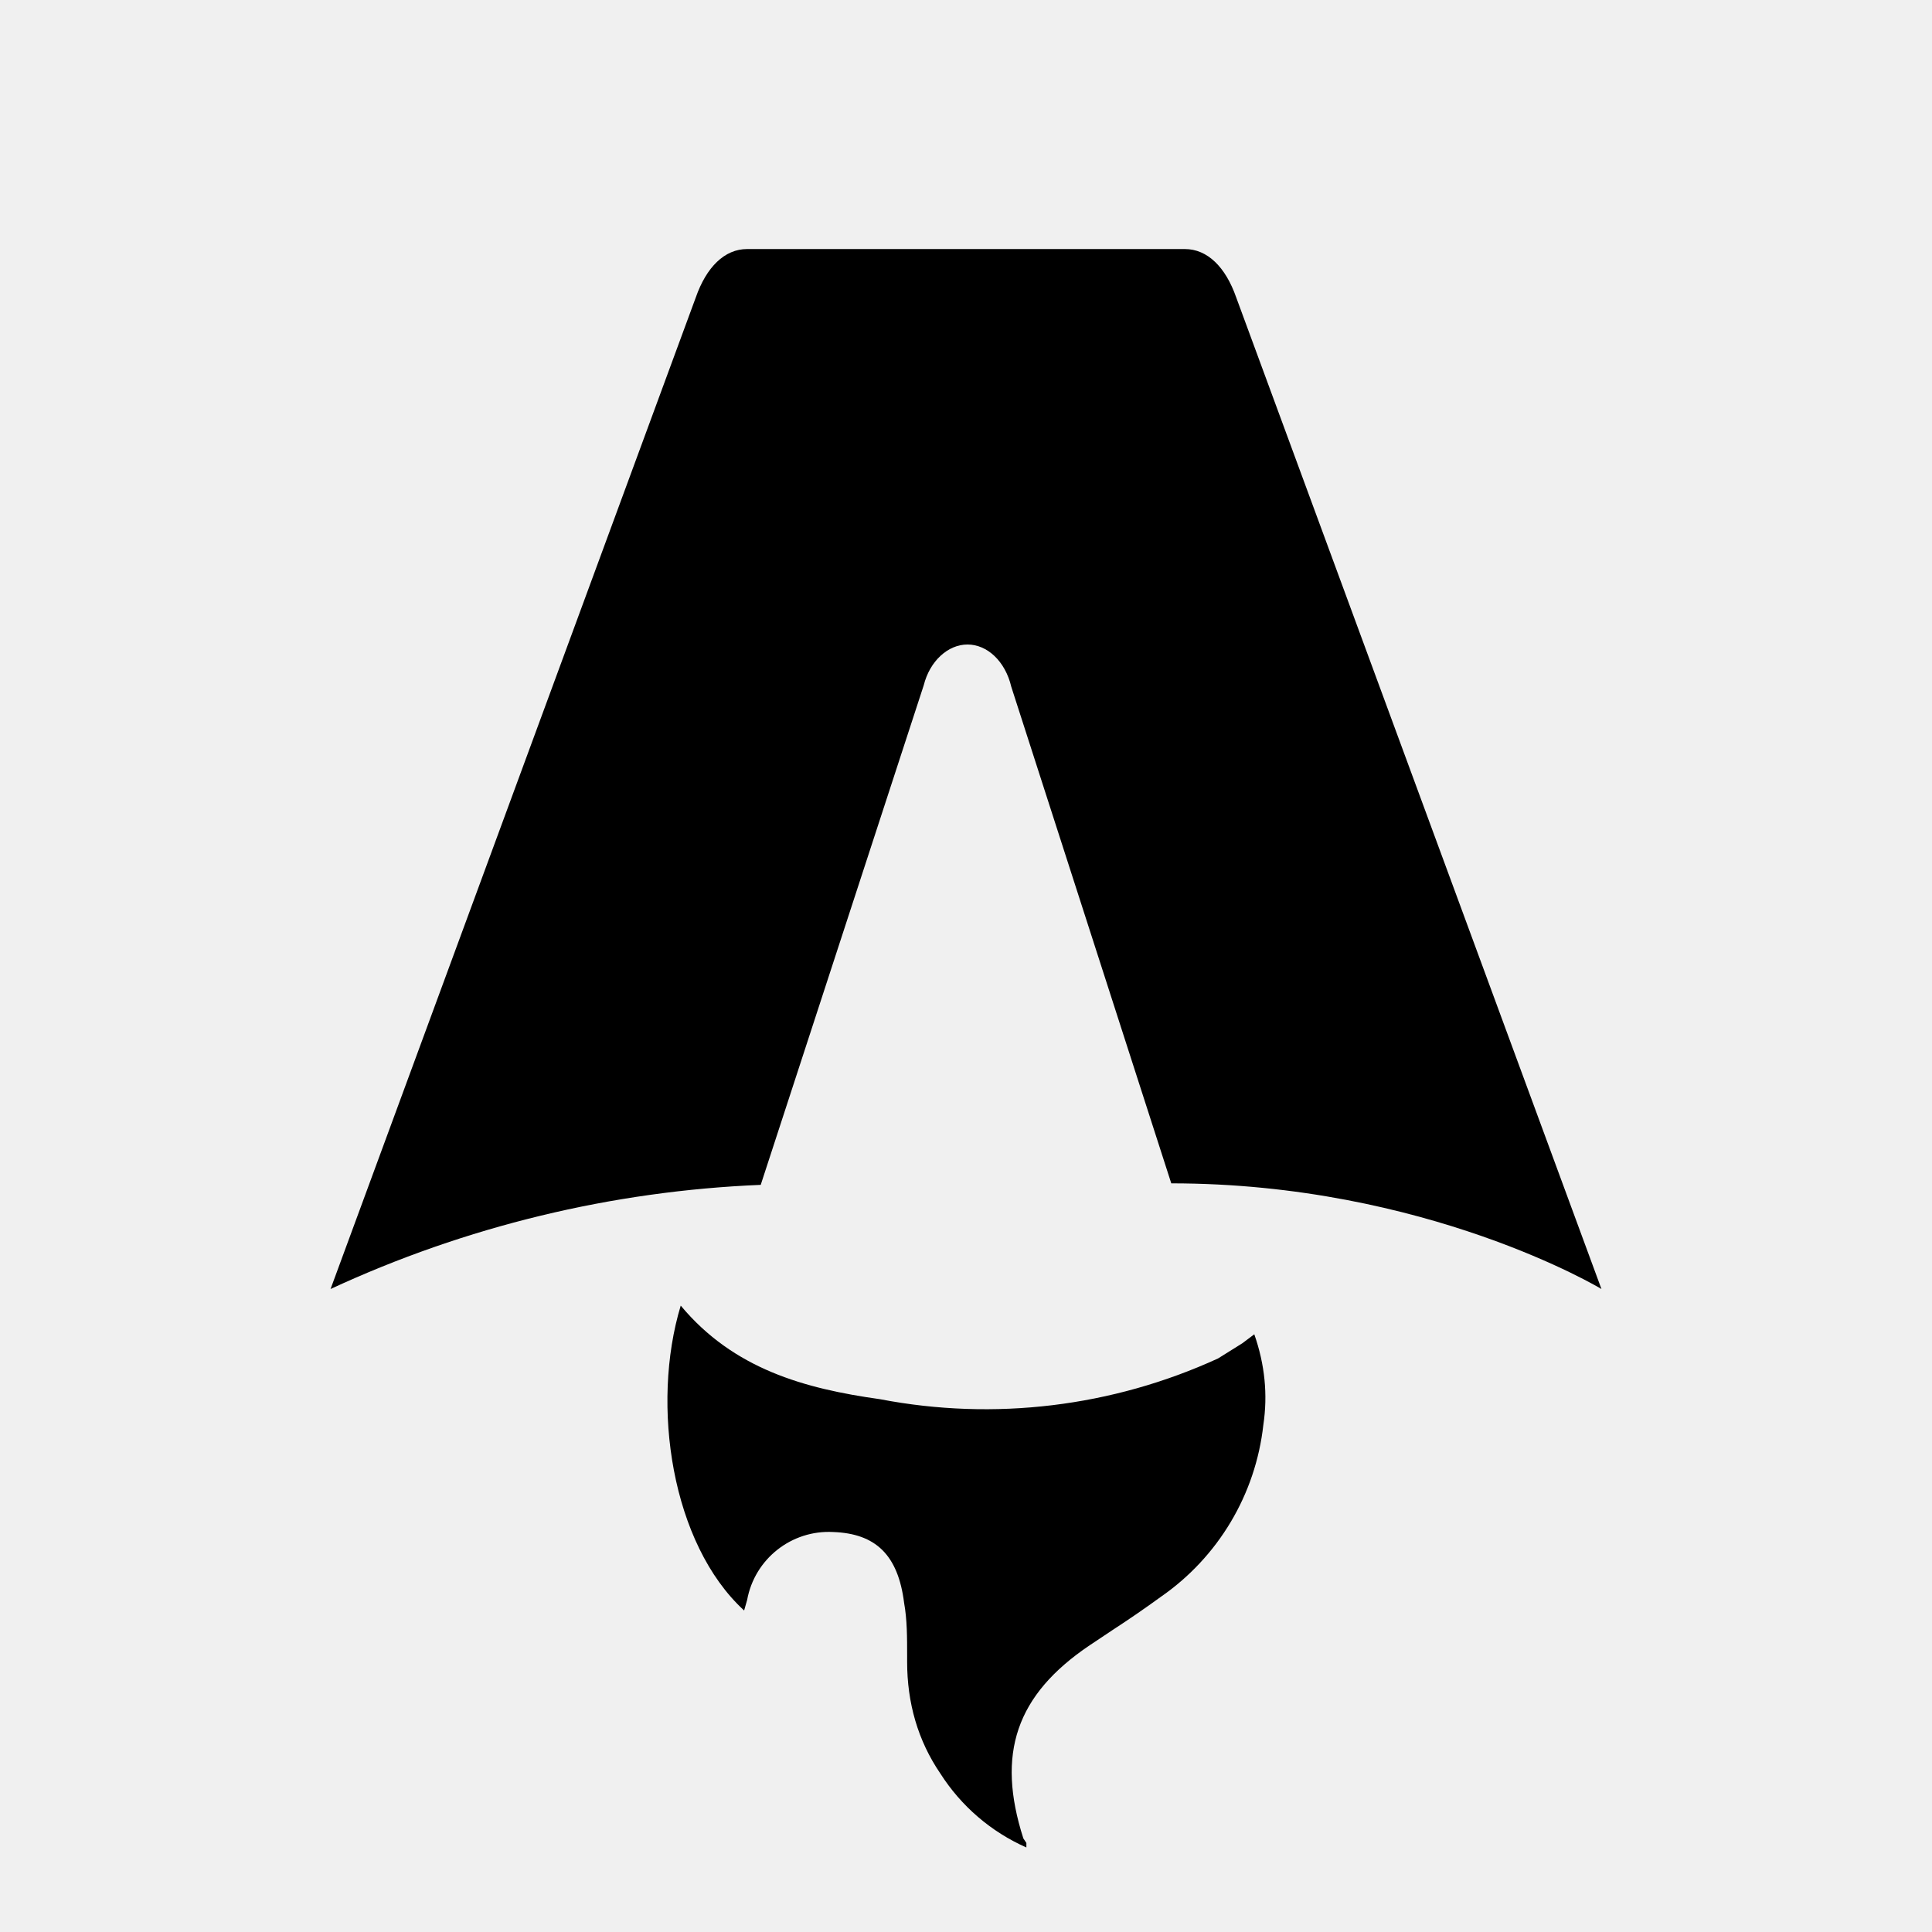
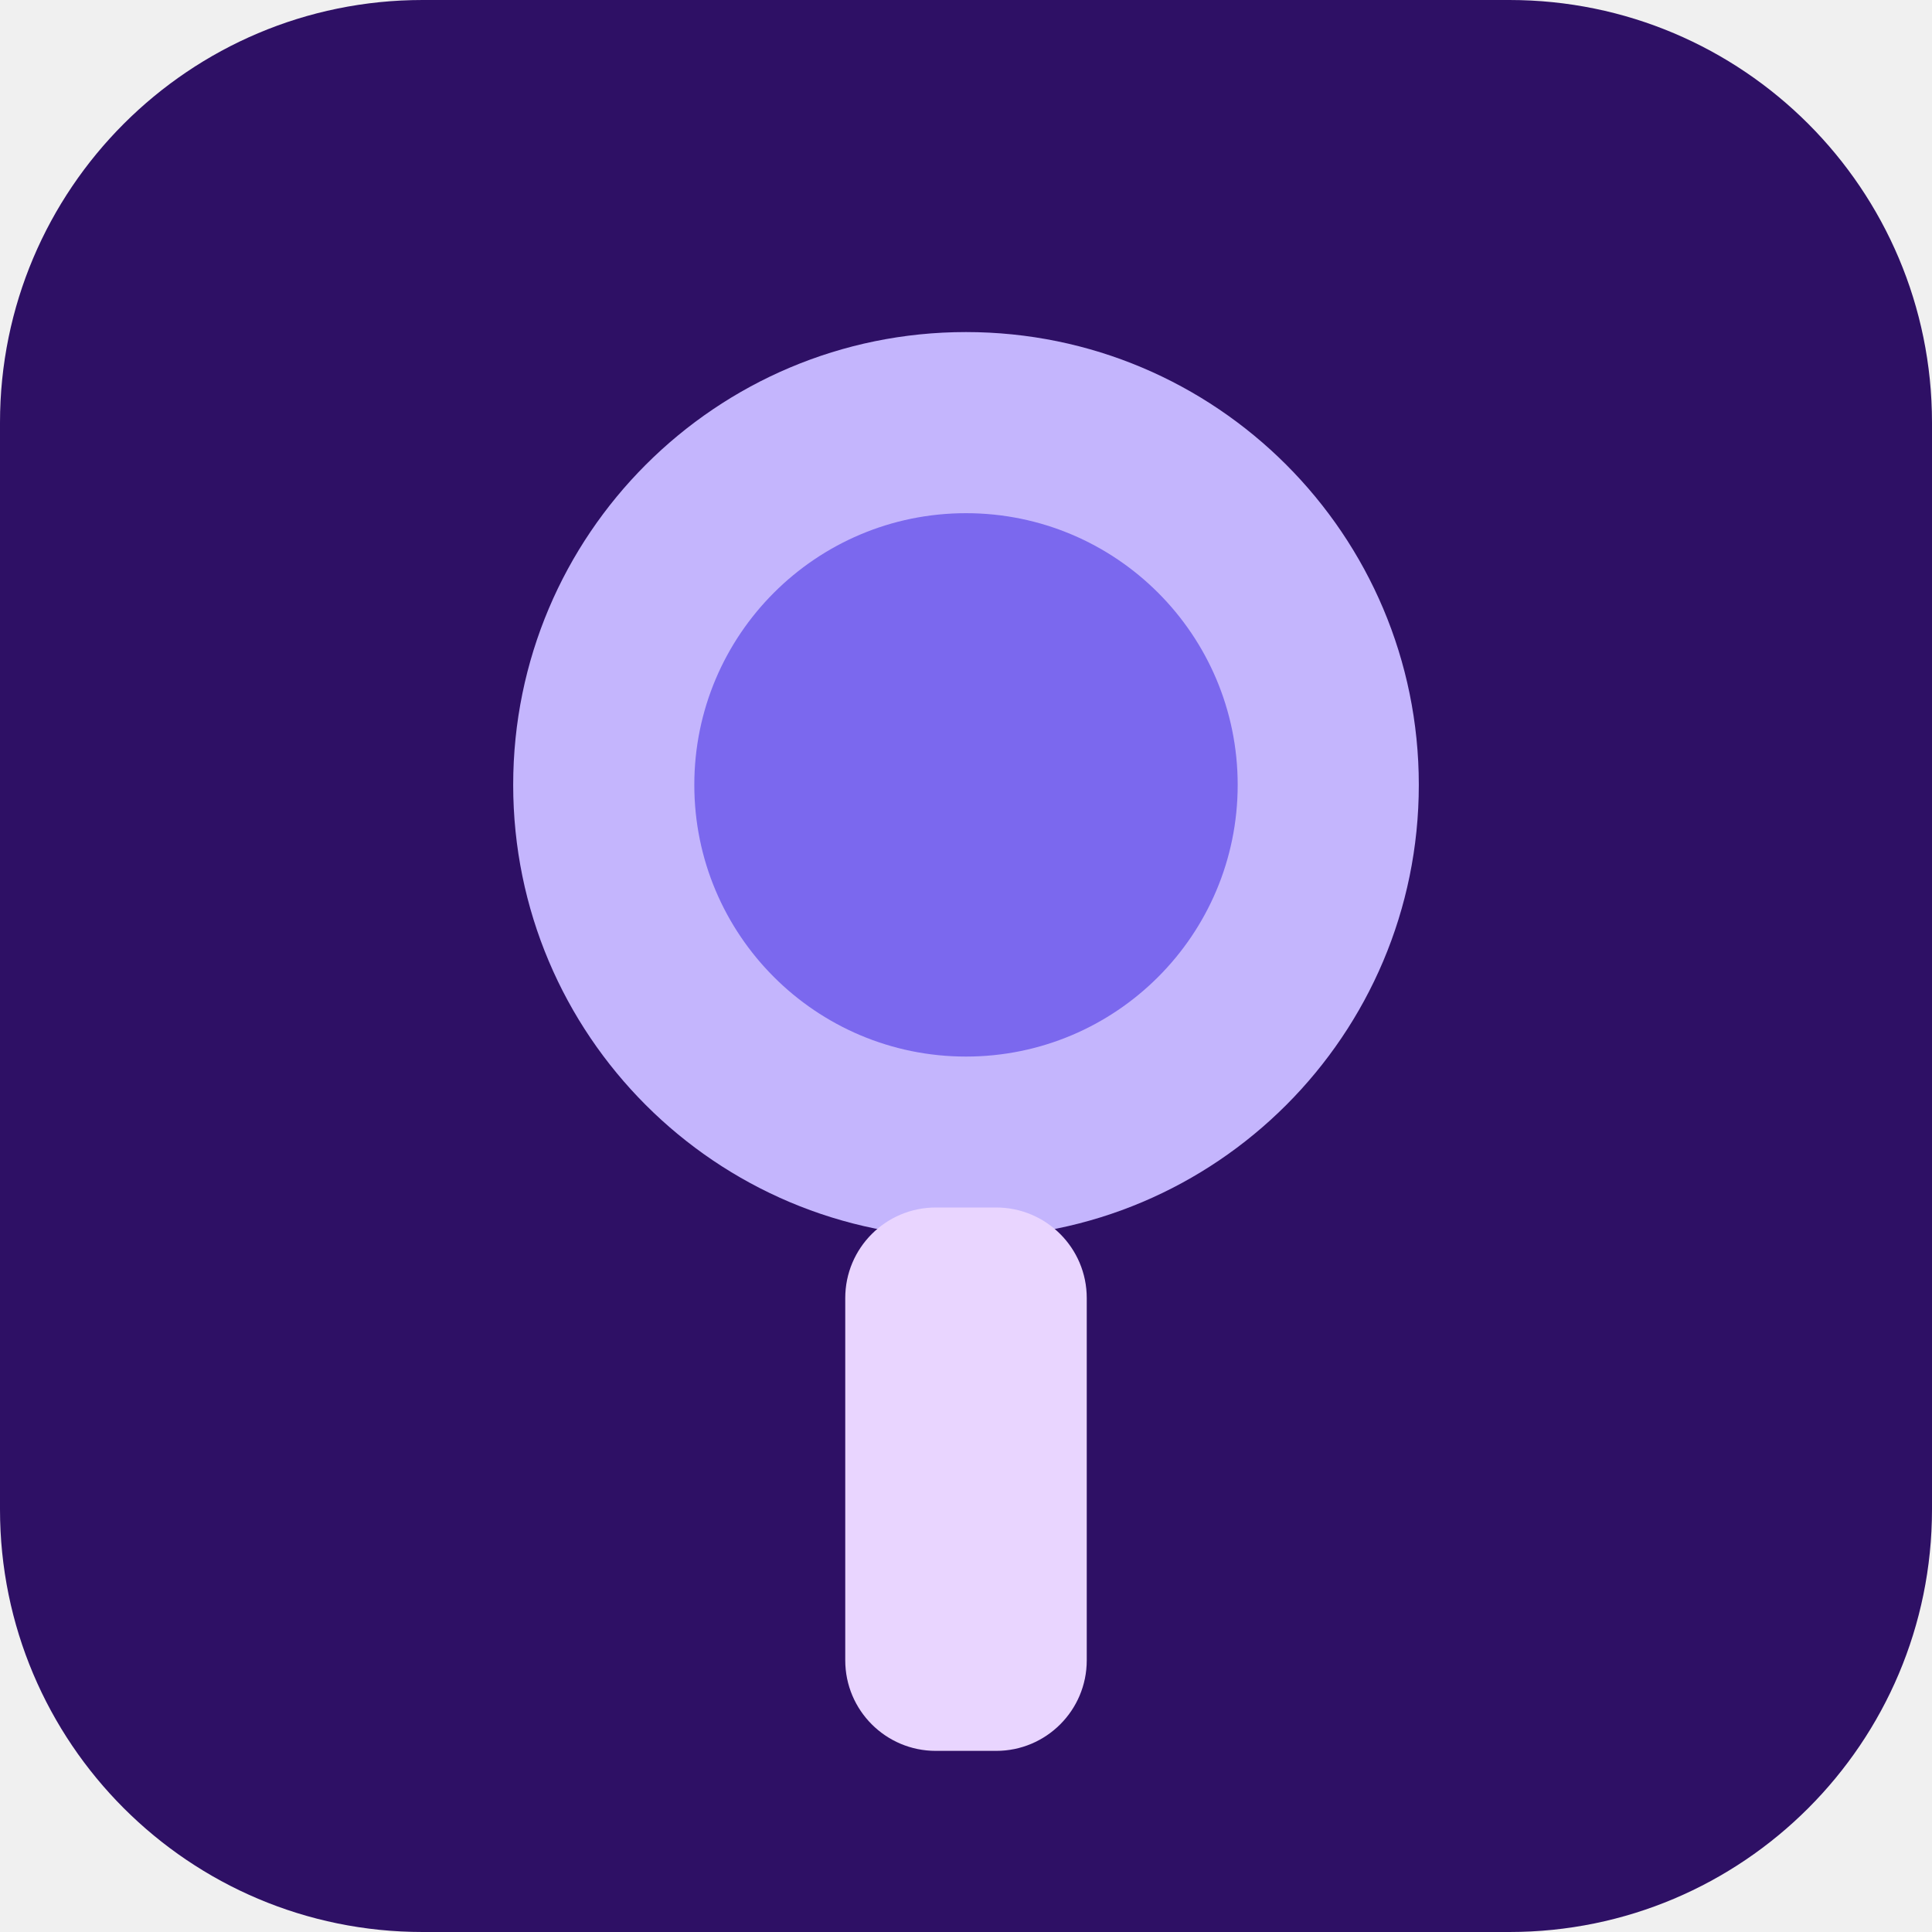
- <svg xmlns="http://www.w3.org/2000/svg" fill="none" viewBox="0 0 128 128">
-   <path d="M50.4 78.5a75.1 75.1 0 0 0-28.5 6.9l24.2-65.7c.7-2 1.9-3.2 3.4-3.2h29c1.5 0 2.7 1.2 3.4 3.2l24.2 65.7s-11.6-7-28.5-7L67 45.5c-.4-1.7-1.6-2.8-2.9-2.8-1.3 0-2.5 1.1-2.9 2.7L50.4 78.5Zm-1.1 28.2Zm-4.2-20.2c-2 6.6-.6 15.8 4.2 20.2a17.5 17.5 0 0 1 .2-.7 5.5 5.5 0 0 1 5.7-4.5c2.8.1 4.3 1.5 4.7 4.7.2 1.1.2 2.3.2 3.5v.4c0 2.7.7 5.2 2.2 7.4a13 13 0 0 0 5.7 4.9v-.3l-.2-.3c-1.8-5.6-.5-9.5 4.4-12.8l1.5-1a73 73 0 0 0 3.2-2.2 16 16 0 0 0 6.8-11.4c.3-2 .1-4-.6-6l-.8.6-1.6 1a37 37 0 0 1-22.4 2.7c-5-.7-9.7-2-13.2-6.2Z" />
-   <style>
-         path { fill: #000; }
-         @media (prefers-color-scheme: dark) {
-             path { fill: #FFF; }
-         }
-     </style>
+ <svg xmlns="http://www.w3.org/2000/svg" viewBox="0 0 64 64">
+   <rect width="64" height="64" rx="14" fill="#2e1065" />
+   <circle cx="32" cy="26" r="15" fill="#c4b5fd" />
+   <circle cx="32" cy="26" r="9" fill="#7b68ee" />
+   <rect x="28" y="40" width="8" height="18" rx="3" fill="#e9d5ff" />
</svg>
